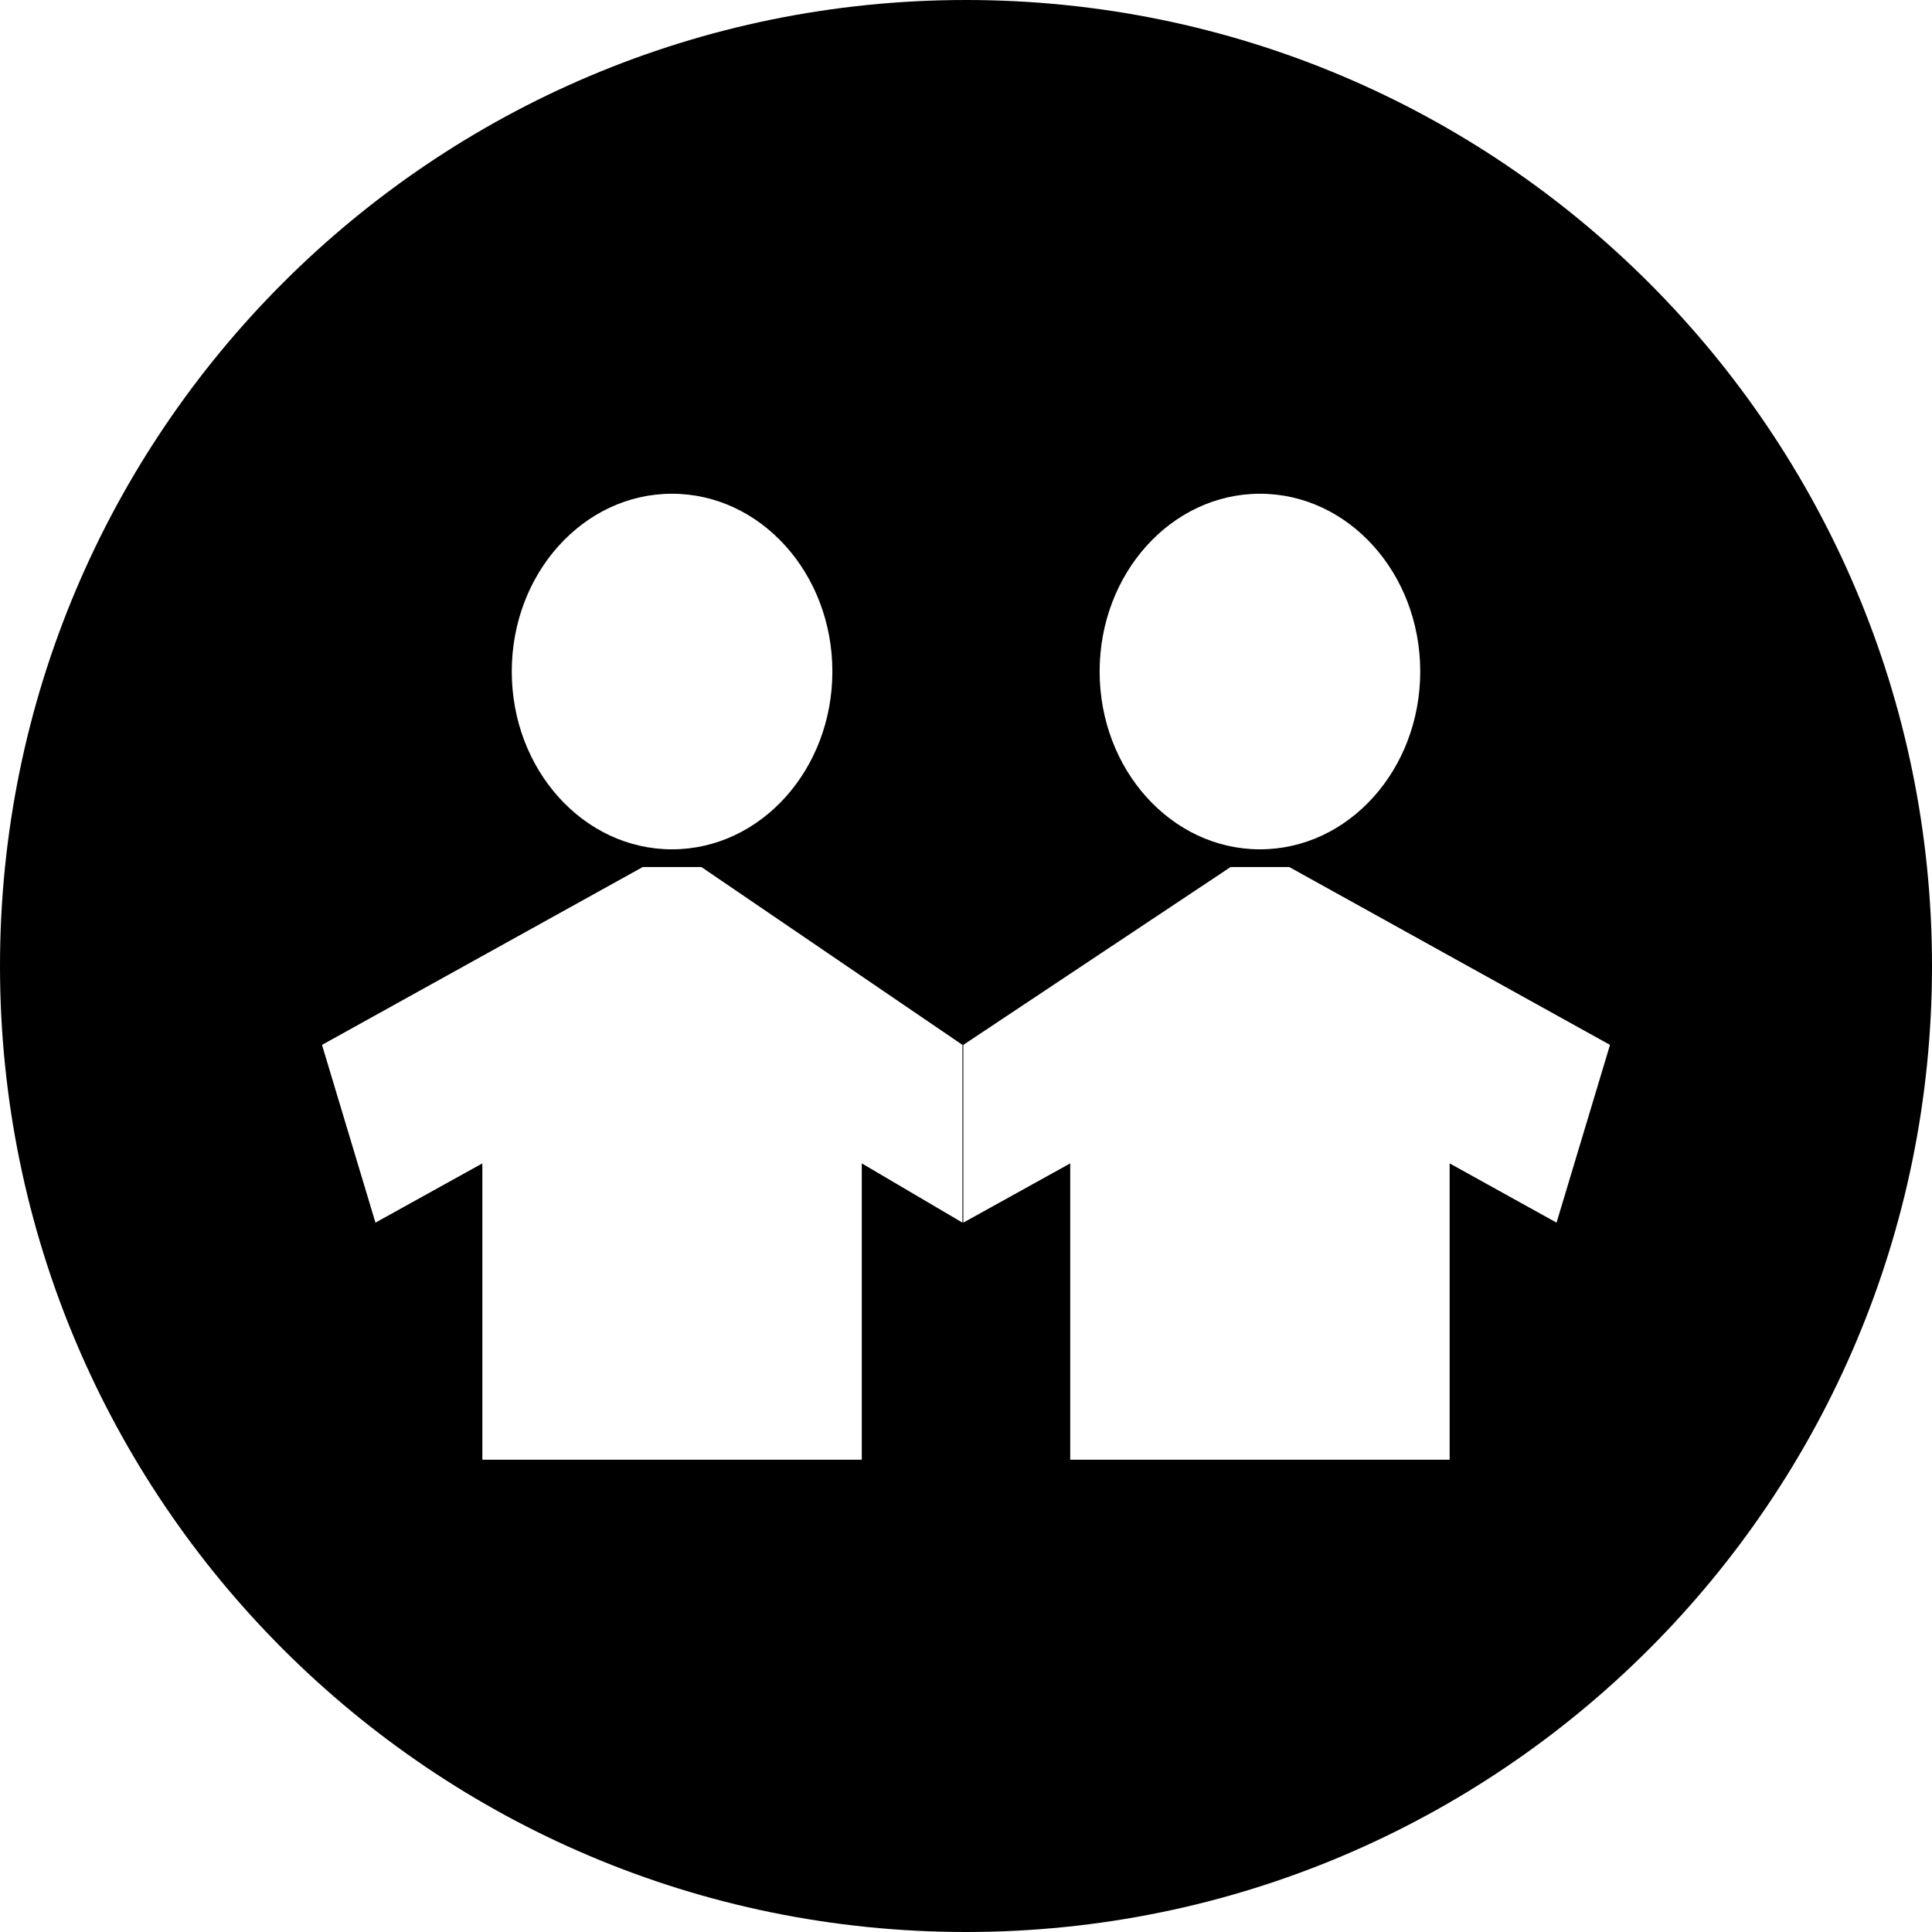
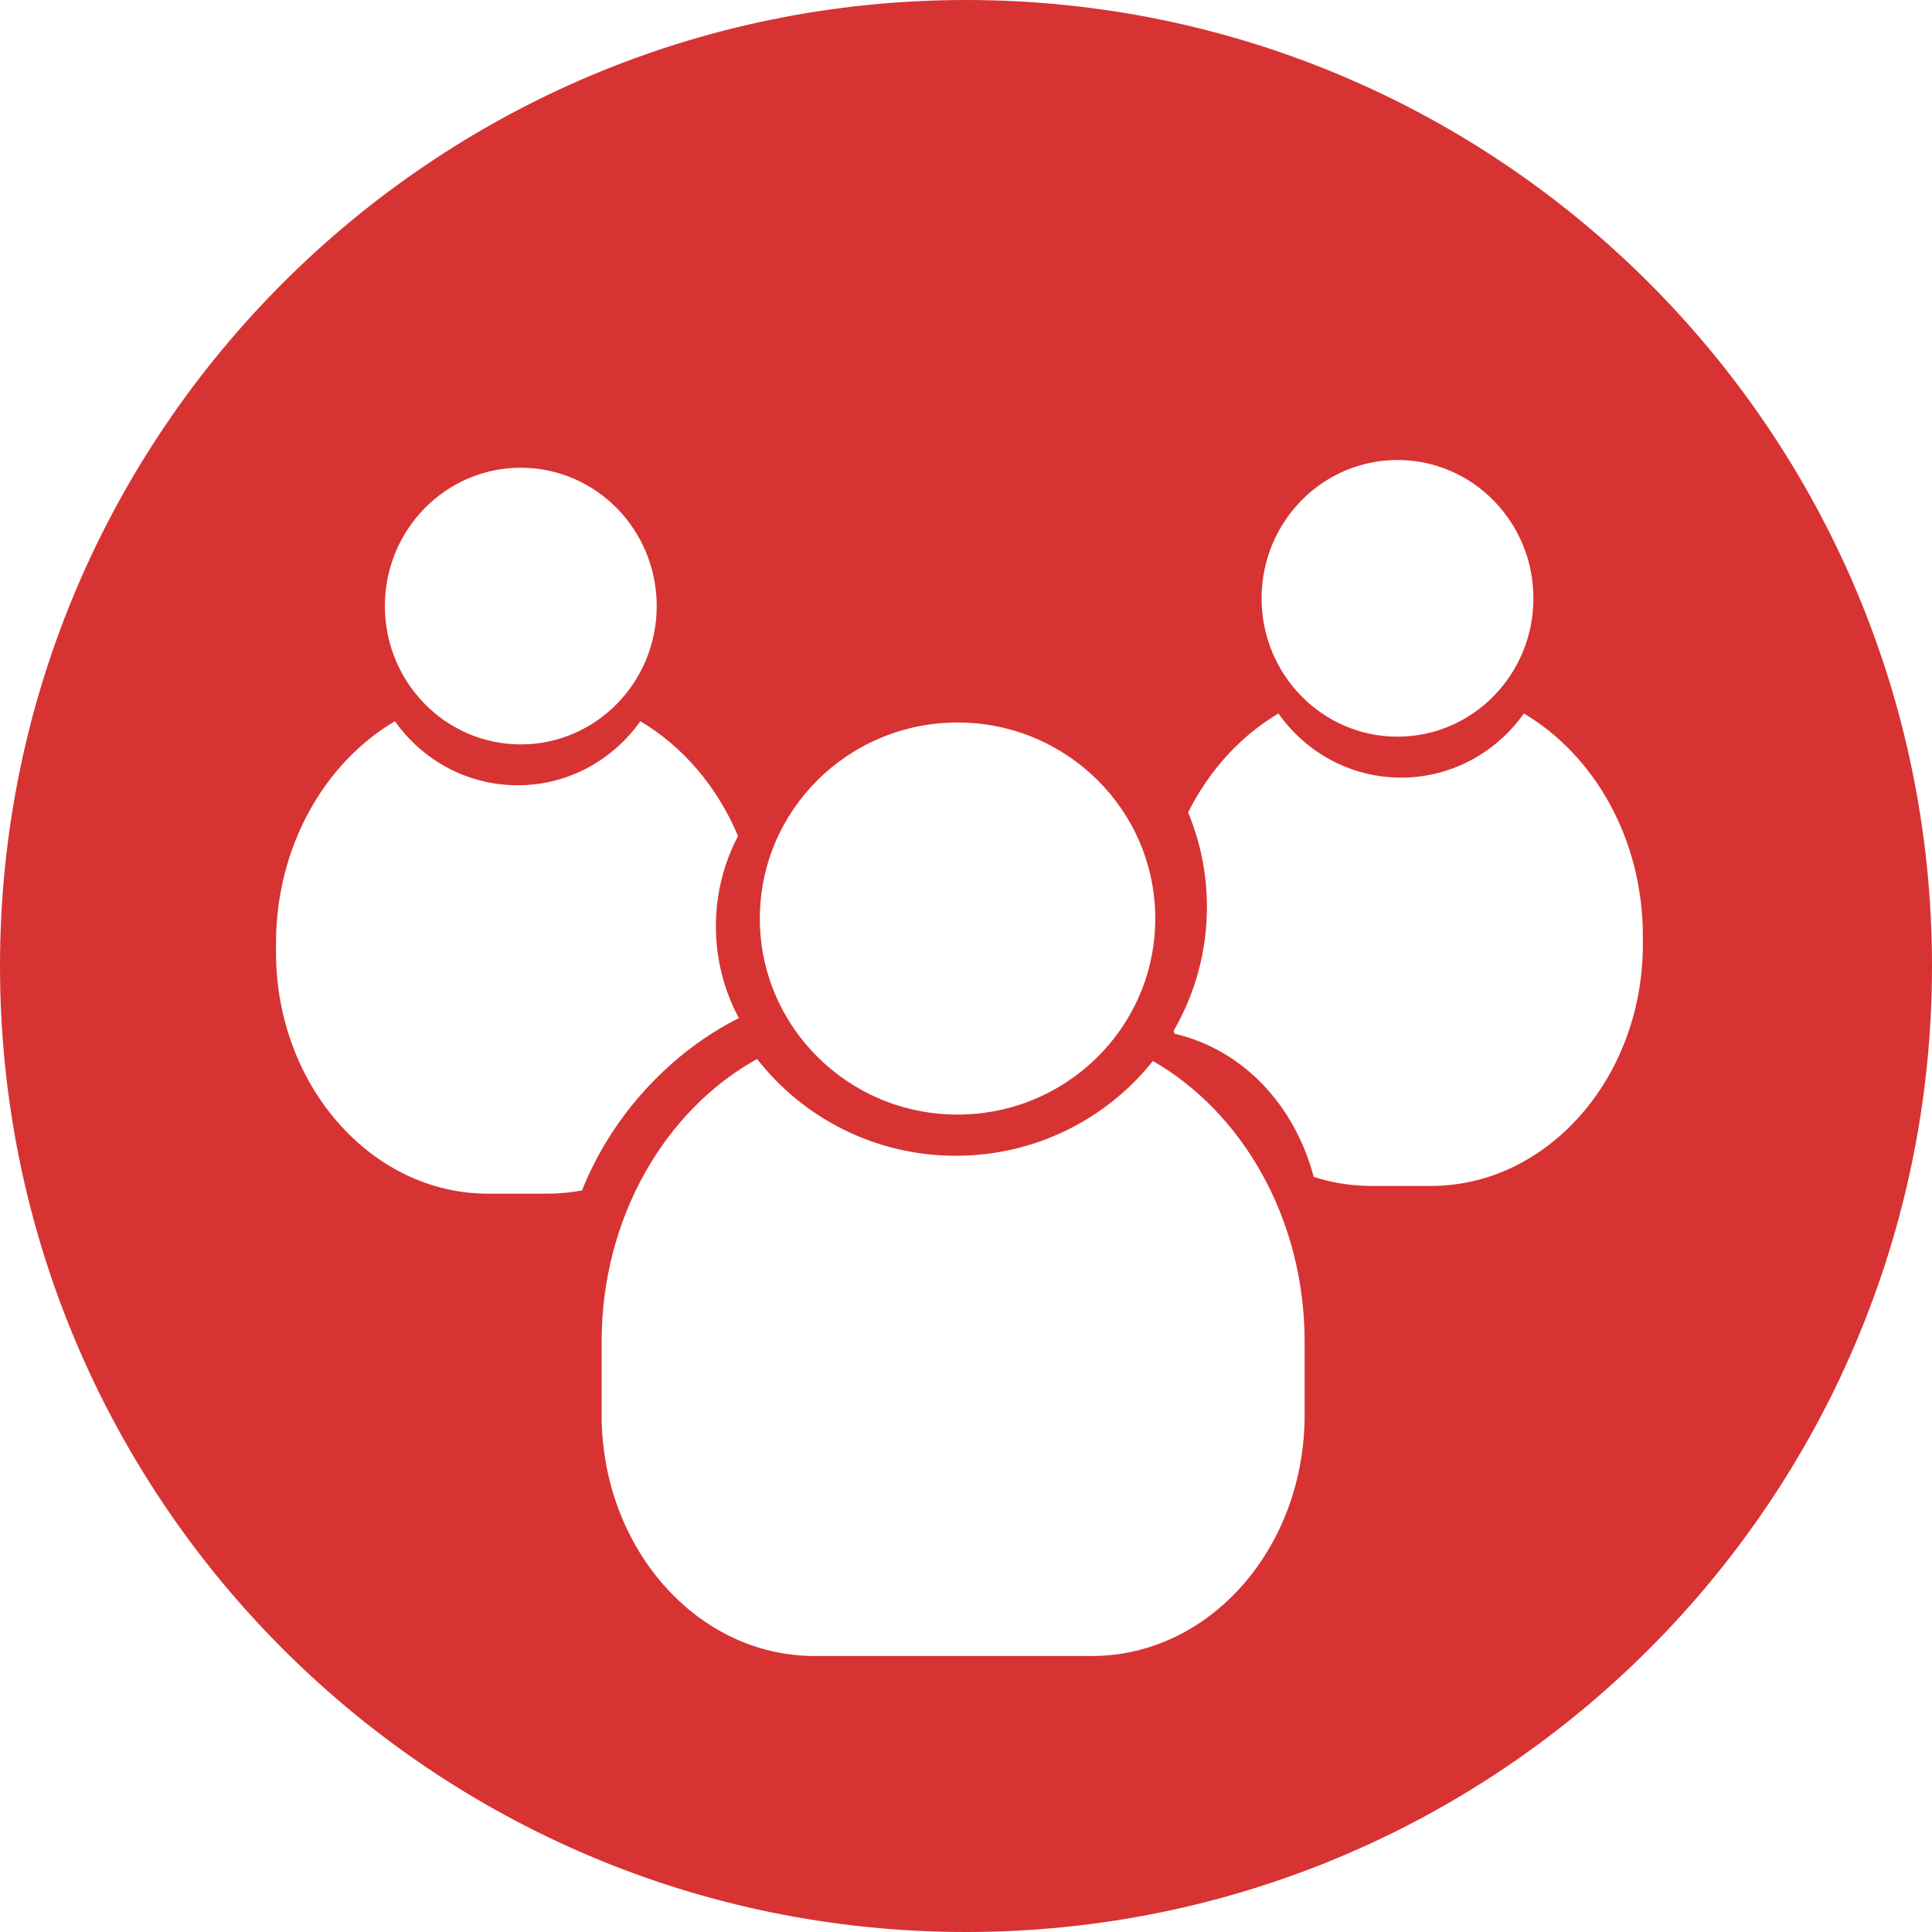
- <svg xmlns="http://www.w3.org/2000/svg" width="18px" height="18px" viewBox="0 0 18 18" version="1.1">
+ <svg xmlns="http://www.w3.org/2000/svg" width="490px" height="490px" viewBox="0 0 490 490" version="1.1">
  <defs />
  <g id="Page-1" stroke="none" stroke-width="1" fill="none" fill-rule="evenodd">
-     <g id="C-4-A@2x" transform="translate(-400, -701)" fill="#000000">
-       <path d="M409,719 C413.971,719 418,714.971 418,710 C418,705.029 413.971,701 409,701 C404.029,701 400,705.029 400,710 C400,714.971 404.029,719 409,719 Z M408.029,714.6 L408.029,711.839 L408.967,712.391 L408.967,710.735 L406.535,709.078 L406.535,714.6 L406.535,709.078 L405.988,709.078 L405.988,714.6 L406.535,714.6 L408.029,714.6 Z M403,710.735 L403.498,712.391 L404.494,711.839 L404.494,714.6 L405.988,714.6 L405.988,709.078 L403,710.735 Z M412.012,714.6 L413.506,714.6 L413.506,711.839 L414.502,712.391 L415,710.735 L412.012,709.078 L412.012,714.6 L412.012,709.078 L411.465,709.078 L411.465,714.6 L412.012,714.6 Z M408.975,712.391 L409.971,711.839 L409.971,714.6 L411.465,714.6 L411.465,709.078 L408.975,710.735 L408.975,712.391 Z M406.261,708.913 C407.086,708.913 407.755,708.171 407.755,707.256 C407.755,706.342 407.086,705.6 406.261,705.6 C405.436,705.6 404.768,706.342 404.768,707.256 C404.768,708.171 405.436,708.913 406.261,708.913 Z M411.739,708.913 C412.564,708.913 413.232,708.171 413.232,707.256 C413.232,706.342 412.564,705.6 411.739,705.6 C410.914,705.6 410.245,706.342 410.245,707.256 C410.245,708.171 410.914,708.913 411.739,708.913 Z" id="Oval-1088" />
+     <g id="Artboard-32" transform="translate(-5, -5)" fill="#D73333">
+       <path d="M250,495 C385.31,495 495,385.31 495,250 C495,114.69 385.31,5 250,5 C114.69,5 5,114.69 5,250 C5,385.31 114.69,495 250,495 Z M359.439,191.836 C378.477,191.836 393.91,176.128 393.91,156.751 C393.91,137.375 378.477,121.667 359.439,121.667 C340.402,121.667 324.968,137.375 324.968,156.751 C324.968,176.128 340.402,191.836 359.439,191.836 Z M391.487,185.958 C384.539,195.796 373.174,202.225 360.355,202.225 C347.536,202.225 336.189,195.816 329.241,185.958 C319.654,191.632 311.665,200.388 306.333,211.042 C309.403,218.43 311.108,226.533 311.108,235.024 C311.108,246.474 308.02,257.189 302.652,266.455 C302.724,266.7 302.814,266.925 302.903,267.17 C320.3,271.252 333.371,285.294 338.182,303.479 C342.85,304.989 347.77,305.785 352.85,305.785 L367.913,305.785 C397.465,305.785 421.667,278.354 421.667,244.535 L421.667,242.29 C421.649,217.839 409.404,196.551 391.487,185.958 Z M297.41,274.089 C285.758,288.722 267.696,298.131 247.409,298.131 C226.906,298.131 208.665,288.518 197.013,273.578 C173.727,286.518 157.587,313.766 157.587,345.299 L157.587,363.811 C157.587,397.61 181.752,425 211.573,425 L281.898,425 C311.844,425 335.884,397.61 335.884,363.811 L335.884,345.299 C335.884,314.235 320.229,287.233 297.41,274.089 Z M247.858,287.682 C275.552,287.682 298.002,265.422 298.002,237.963 C298.002,210.504 275.552,188.244 247.858,188.244 C220.164,188.244 197.713,210.504 197.713,237.963 C197.713,265.422 220.164,287.682 247.858,287.682 Z M137.084,193.796 C156.121,193.796 171.555,178.088 171.555,158.711 C171.555,139.334 156.121,123.626 137.084,123.626 C118.046,123.626 102.613,139.334 102.613,158.711 C102.613,178.088 118.046,193.796 137.084,193.796 Z M192.399,263.21 C188.664,256.271 186.564,248.331 186.564,239.922 C186.564,231.677 188.593,223.88 192.183,217.043 C186.941,204.552 178.197,194.306 167.407,187.918 C160.459,197.755 149.095,204.164 136.294,204.164 C123.475,204.164 112.11,197.755 105.162,187.918 C87.226,198.51 75,219.798 75,244.27 L75,246.494 C75,280.314 99.219,307.745 128.771,307.745 L143.816,307.745 C146.815,307.745 149.759,307.438 152.614,306.928 C160.136,287.906 175.163,271.823 192.399,263.21 Z" id="relationships" />
    </g>
  </g>
</svg>
